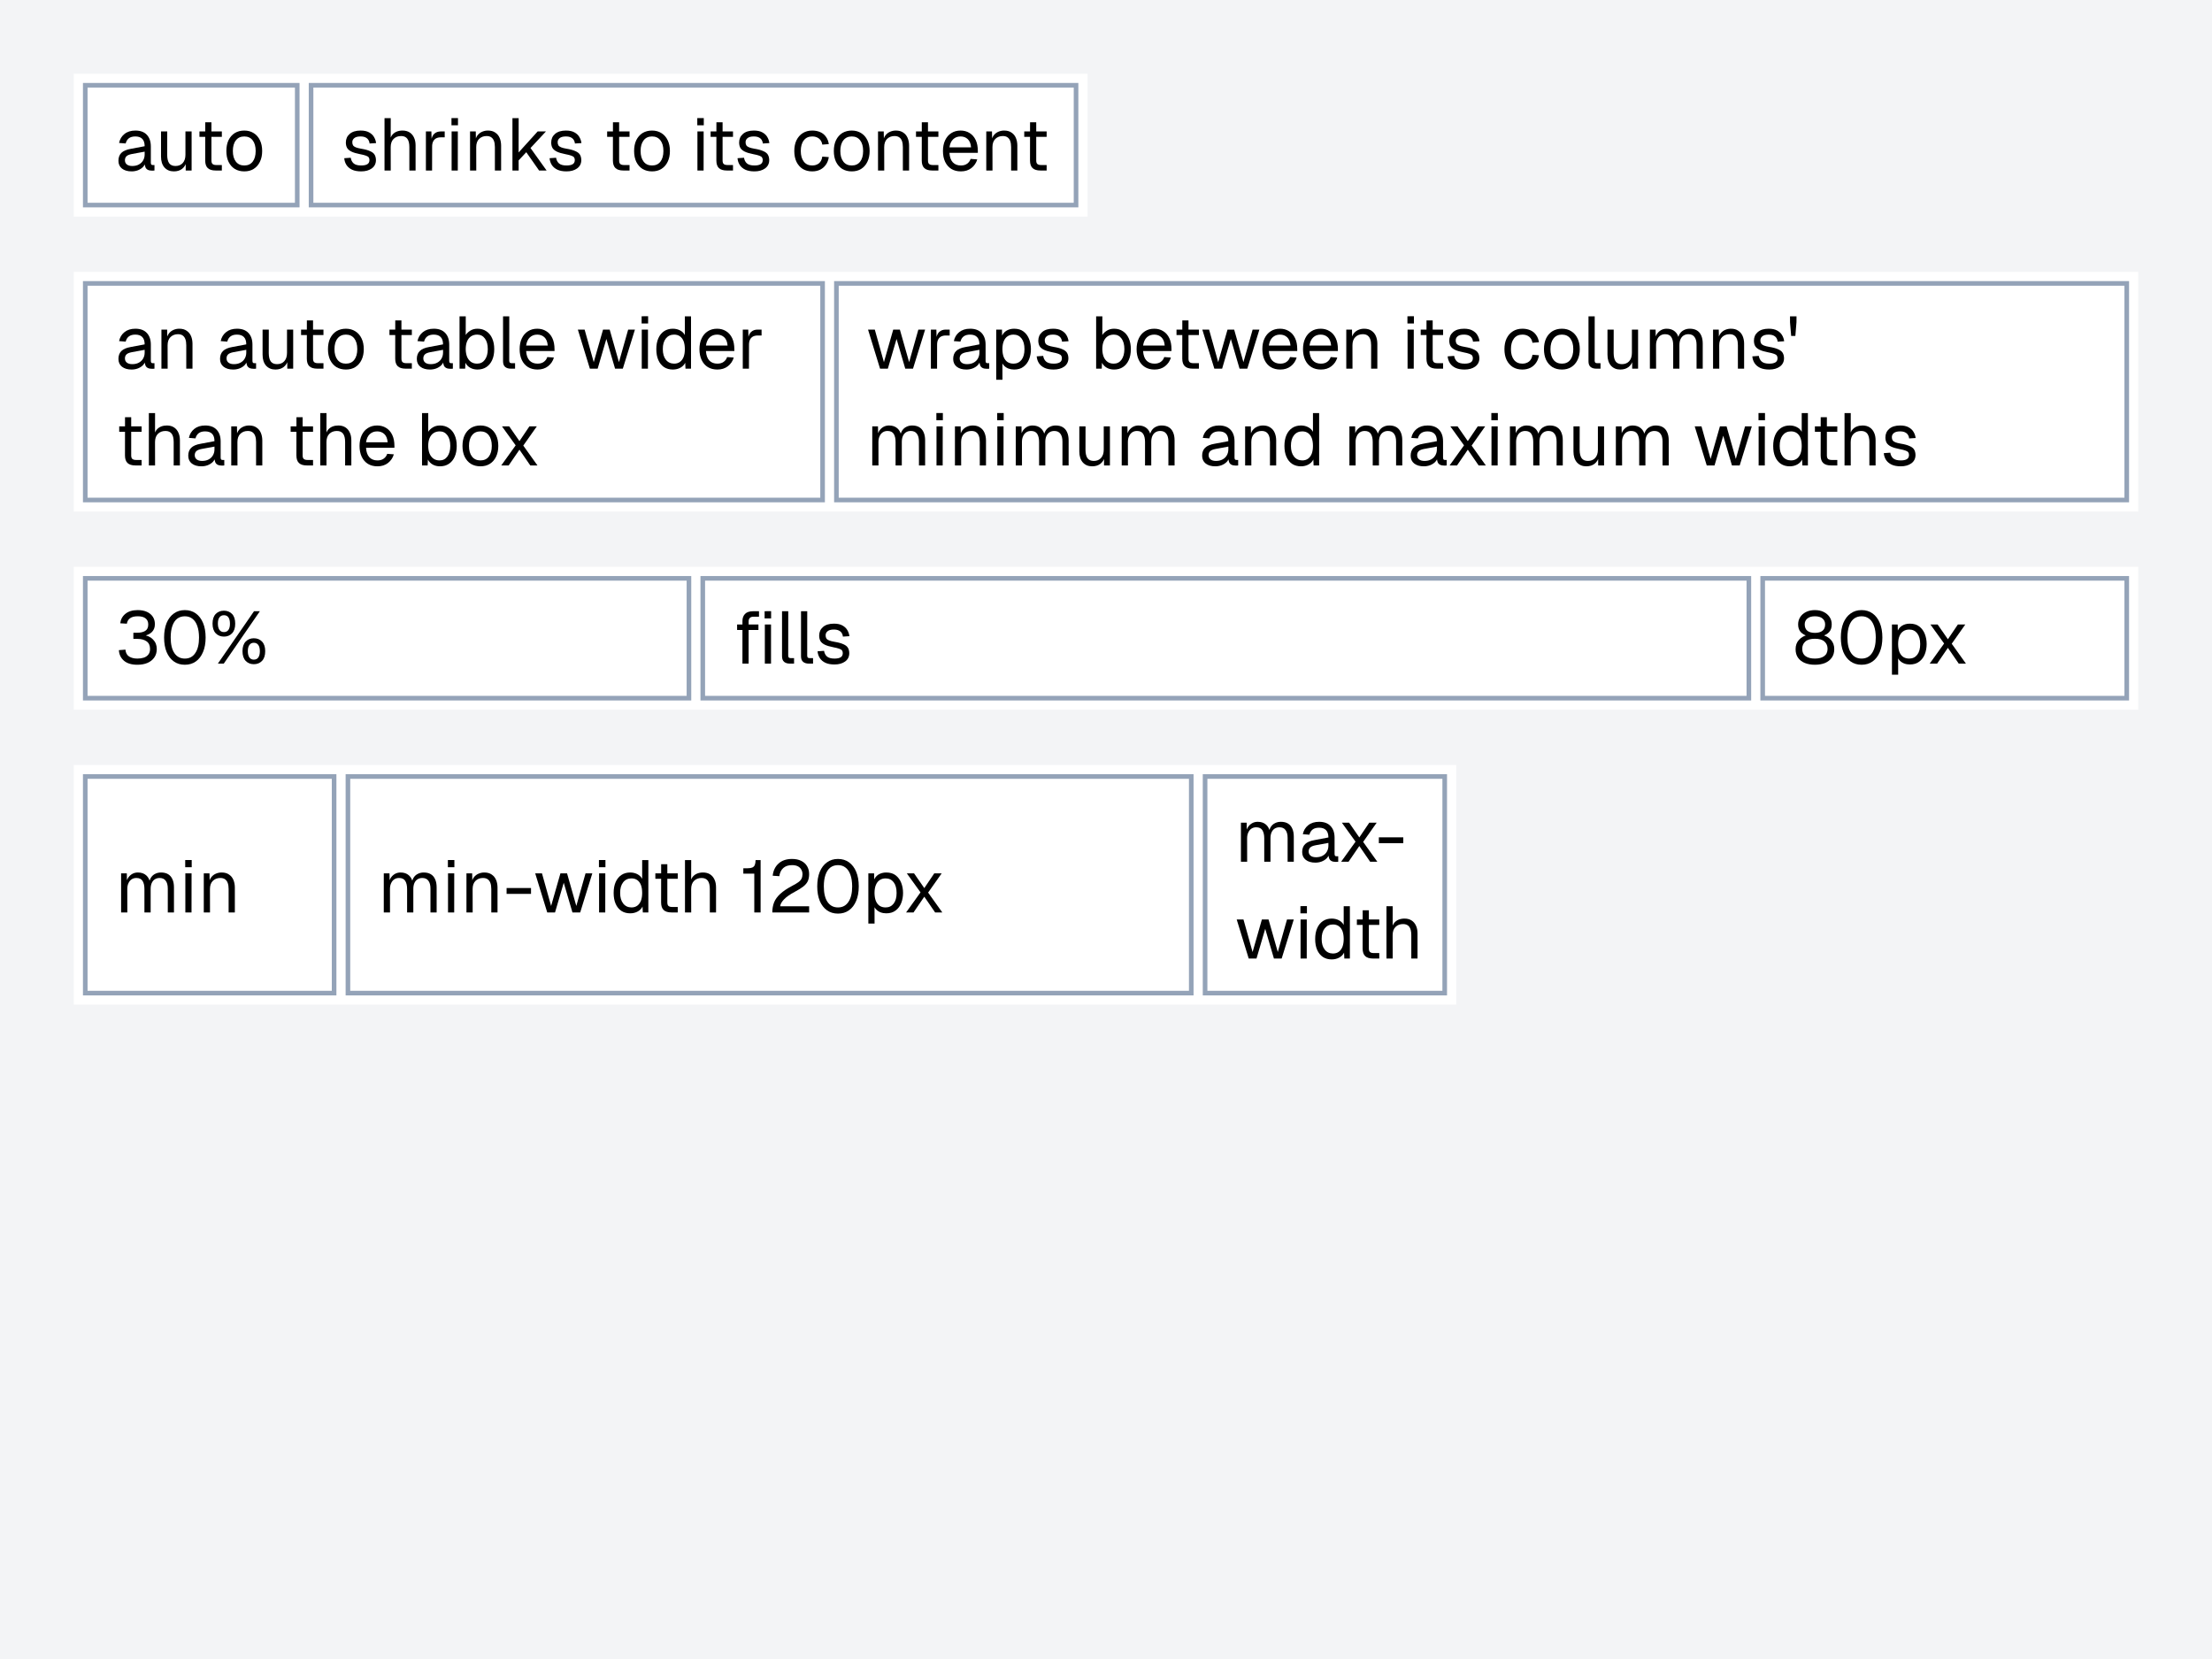
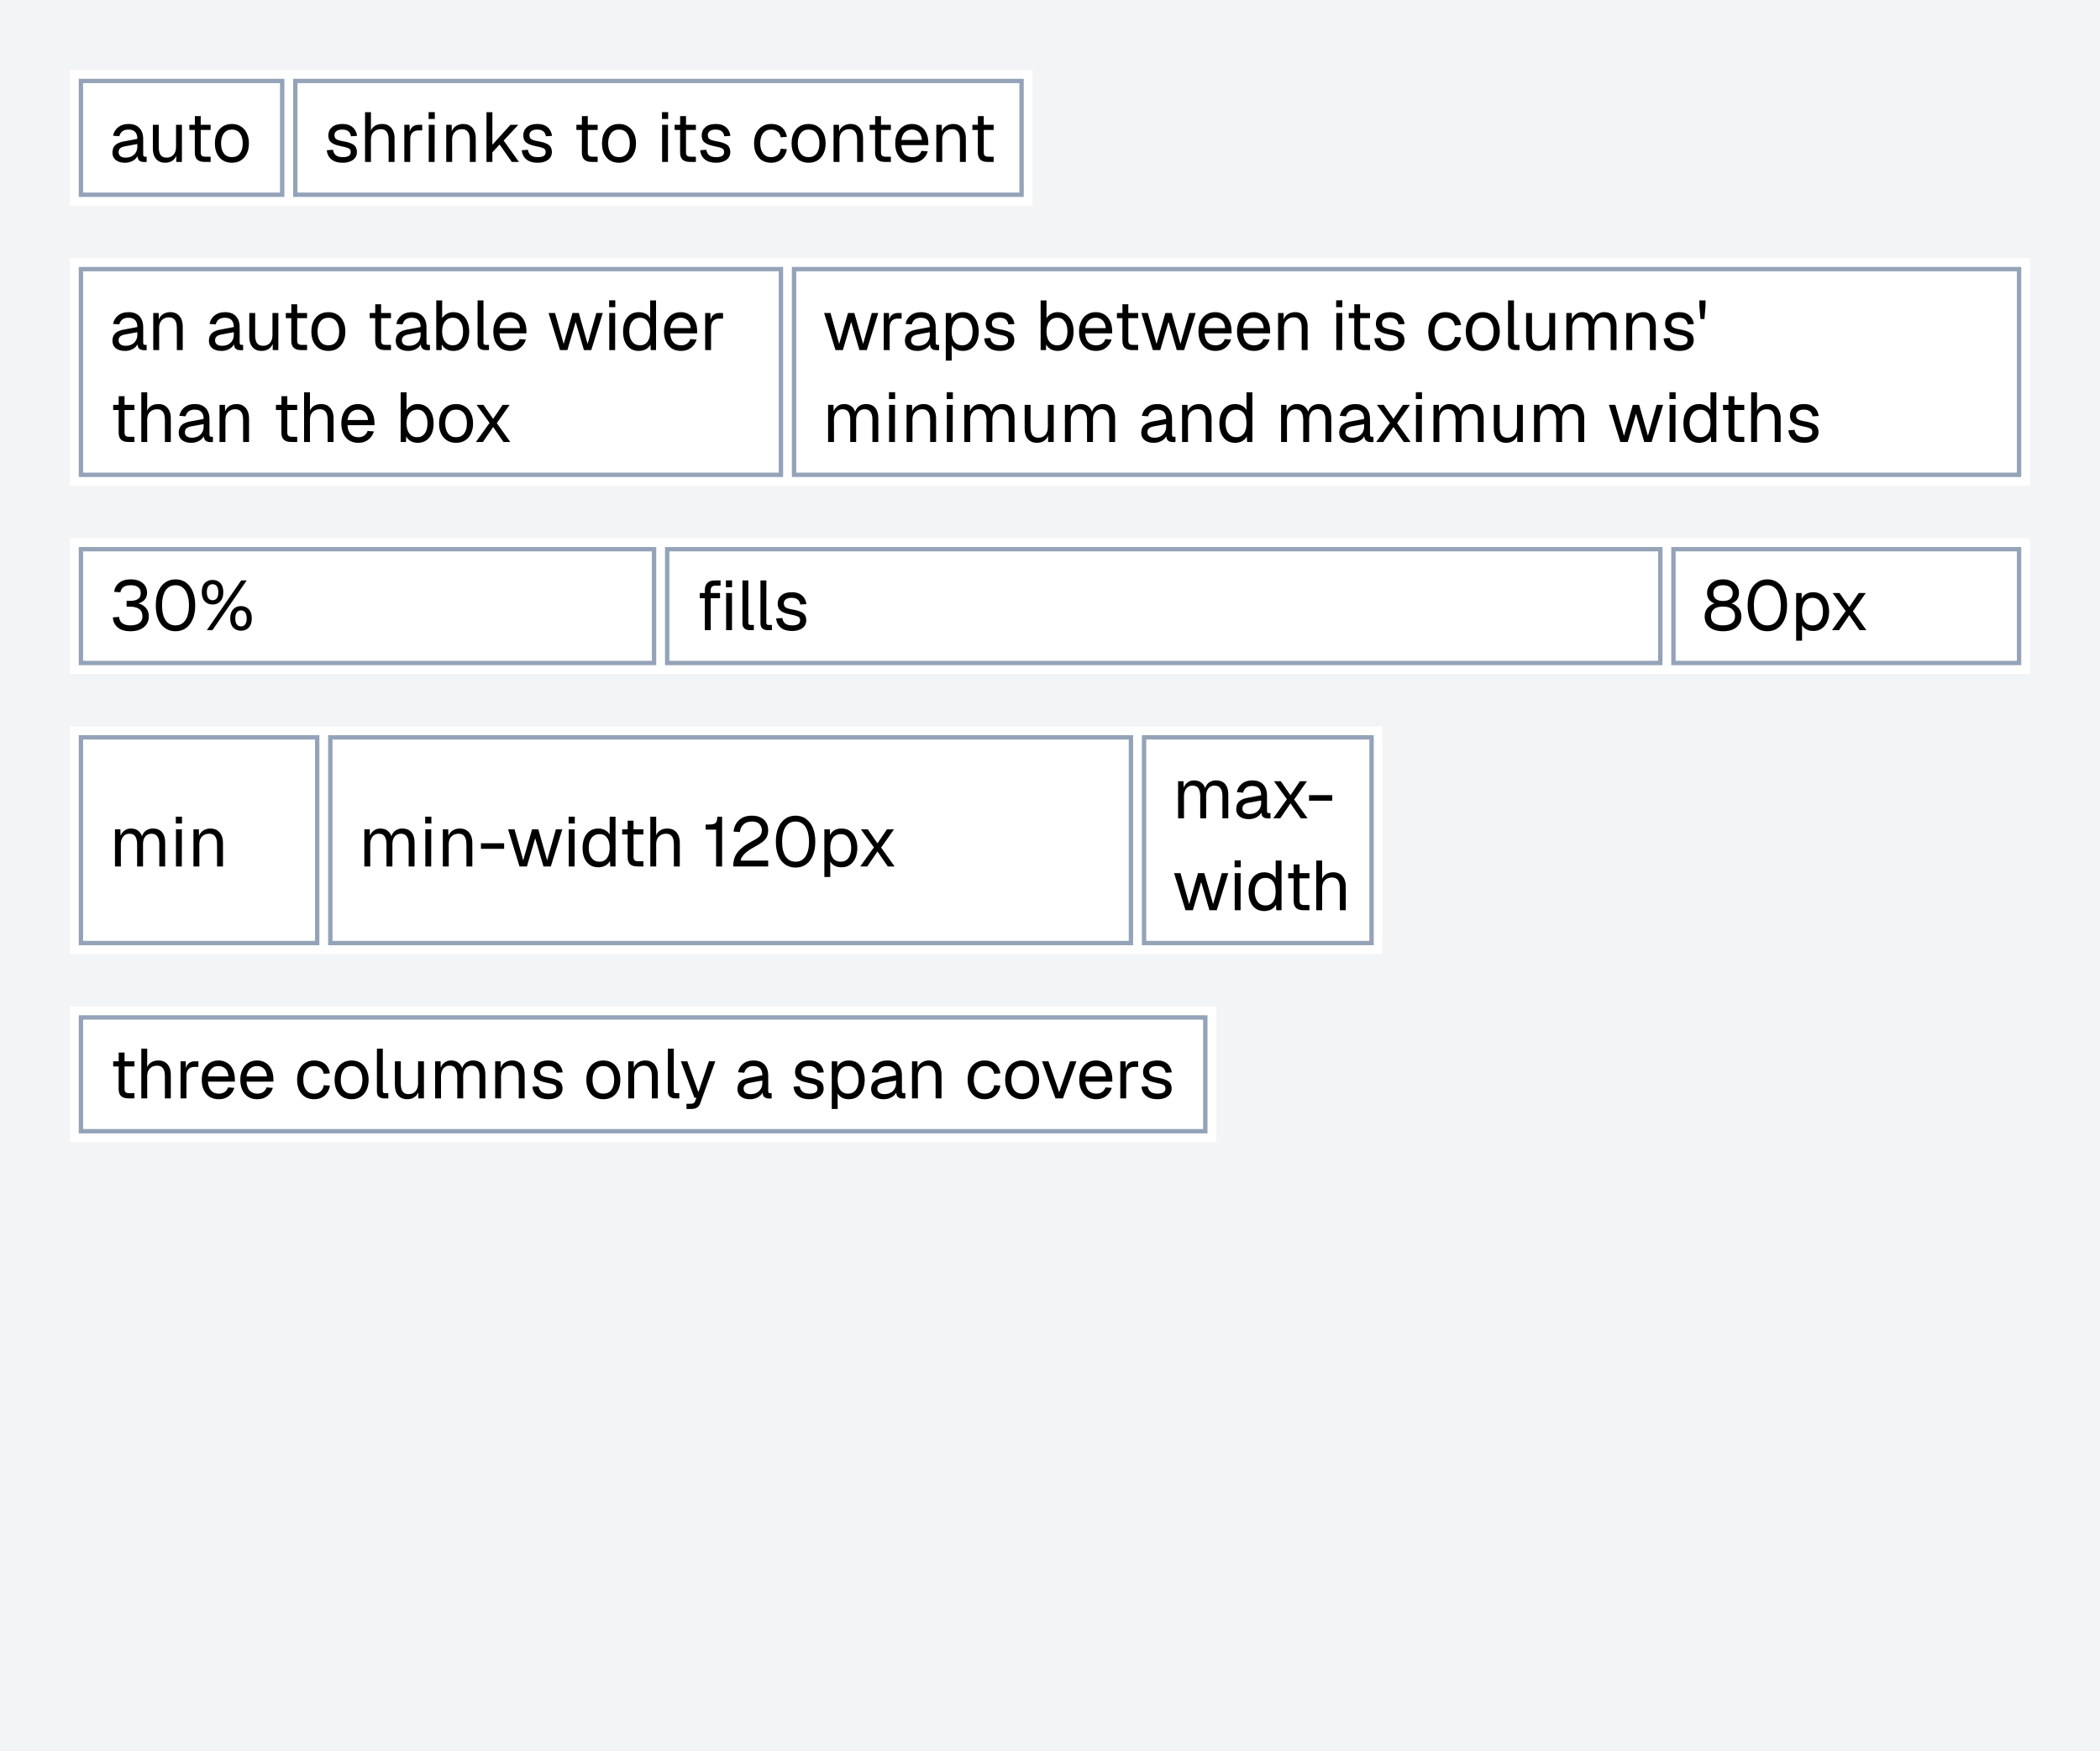
- <svg xmlns="http://www.w3.org/2000/svg" width="480" height="360" viewBox="0 0 480 360">
-   <rect x="0" y="0" width="480" height="360" fill="#f3f4f6" />
+ <svg xmlns="http://www.w3.org/2000/svg" width="480" height="400" viewBox="0 0 480 400">
+   <rect x="0" y="0" width="480" height="400" fill="#f3f4f6" />
  <rect x="16" y="16" width="220" height="31" fill="#fff" />
  <rect x="16" y="59" width="448" height="52" fill="#fff" />
  <rect x="16" y="123" width="448" height="31" fill="#fff" />
  <rect x="16" y="166" width="300" height="52" fill="#fff" />
+   <rect x="16" y="230" width="262" height="31" fill="#fff" />
  <path d="M18 18h47v27h-47v-27Zm1 1h45v25h-45v-25Z" fill="#94a3b8" fill-rule="evenodd" />
  <g fill="#000">
    <use href="#g0" x="25" y="37" />
    <use href="#g1" x="33.66" y="37" />
    <use href="#g2" x="42.41" y="37" />
    <use href="#g3" x="48.42" y="37" />
  </g>
  <path d="M67 18h167v27h-167v-27Zm1 1h165v25h-165v-25Z" fill="#94a3b8" fill-rule="evenodd" />
  <g fill="#000">
    <use href="#g4" x="74" y="37" />
    <use href="#g5" x="82.16" y="37" />
    <use href="#g6" x="91.14" y="37" />
    <use href="#g7" x="96.72" y="37" />
    <use href="#g8" x="100.72" y="37" />
    <use href="#g9" x="109.92" y="37" />
    <use href="#g4" x="118.56" y="37" />
    <use href="#g2" x="130.88" y="37" />
    <use href="#g3" x="136.9" y="37" />
    <use href="#g7" x="150.06" y="37" />
    <use href="#g2" x="153.33" y="37" />
    <use href="#g4" x="159.34" y="37" />
    <use href="#g10" x="171.66" y="37" />
    <use href="#g3" x="180.24" y="37" />
    <use href="#g8" x="189.25" y="37" />
    <use href="#g2" x="197.9" y="37" />
    <use href="#g11" x="203.92" y="37" />
    <use href="#g8" x="212.74" y="37" />
    <use href="#g2" x="221.39" y="37" />
  </g>
  <path d="M18 61h161v48h-161v-48Zm1 1h159v46h-159v-46Z" fill="#94a3b8" fill-rule="evenodd" />
  <g fill="#000">
    <use href="#g0" x="25" y="80" />
    <use href="#g8" x="33.75" y="80" />
    <use href="#g0" x="47.05" y="80" />
    <use href="#g1" x="55.7" y="80" />
    <use href="#g2" x="64.46" y="80" />
    <use href="#g3" x="70.47" y="80" />
    <use href="#g2" x="83.64" y="80" />
    <use href="#g0" x="89.75" y="80" />
    <use href="#g12" x="98.44" y="80" />
    <use href="#g13" x="107.88" y="80" />
    <use href="#g11" x="112.06" y="80" />
    <use href="#g14" x="125.03" y="80" />
    <use href="#g7" x="137.98" y="80" />
    <use href="#g15" x="141.72" y="80" />
    <use href="#g11" x="151.08" y="80" />
    <use href="#g6" x="159.9" y="80" />
  </g>
  <g fill="#000">
    <use href="#g2" x="25" y="101" />
    <use href="#g5" x="31.02" y="101" />
    <use href="#g0" x="40.15" y="101" />
    <use href="#g8" x="48.9" y="101" />
    <use href="#g2" x="62.2" y="101" />
    <use href="#g5" x="68.22" y="101" />
    <use href="#g11" x="77.32" y="101" />
    <use href="#g12" x="90.3" y="101" />
    <use href="#g3" x="99.66" y="101" />
    <use href="#g16" x="108.02" y="101" />
  </g>
  <path d="M181 61h281v48h-281v-48Zm1 1h279v46h-279v-46Z" fill="#94a3b8" fill-rule="evenodd" />
  <g fill="#000">
    <use href="#g14" x="188" y="80" />
    <use href="#g6" x="200.72" y="80" />
    <use href="#g0" x="206.14" y="80" />
    <use href="#g17" x="214.9" y="80" />
    <use href="#g4" x="224.26" y="80" />
    <use href="#g12" x="236.58" y="80" />
    <use href="#g11" x="245.94" y="80" />
    <use href="#g2" x="254.43" y="80" />
    <use href="#g14" x="260.54" y="80" />
    <use href="#g11" x="273.23" y="80" />
    <use href="#g11" x="282.05" y="80" />
    <use href="#g8" x="290.86" y="80" />
    <use href="#g7" x="304.16" y="80" />
    <use href="#g2" x="307.42" y="80" />
    <use href="#g4" x="313.44" y="80" />
    <use href="#g10" x="325.76" y="80" />
    <use href="#g3" x="334.34" y="80" />
    <use href="#g13" x="343.42" y="80" />
    <use href="#g1" x="347.54" y="80" />
    <use href="#g18" x="356.74" y="80" />
    <use href="#g8" x="370.45" y="80" />
    <use href="#g4" x="379.55" y="80" />
    <use href="#g19" x="387.71" y="80" />
  </g>
  <g fill="#000">
    <use href="#g18" x="188" y="101" />
    <use href="#g7" x="201.94" y="101" />
    <use href="#g8" x="205.94" y="101" />
    <use href="#g7" x="215.14" y="101" />
    <use href="#g18" x="219.14" y="101" />
    <use href="#g1" x="232.93" y="101" />
    <use href="#g18" x="242.13" y="101" />
    <use href="#g0" x="260.16" y="101" />
    <use href="#g8" x="268.91" y="101" />
    <use href="#g15" x="278.02" y="101" />
    <use href="#g18" x="291.54" y="101" />
    <use href="#g0" x="305.41" y="101" />
    <use href="#g16" x="313.81" y="101" />
    <use href="#g7" x="322.37" y="101" />
    <use href="#g18" x="326.37" y="101" />
    <use href="#g1" x="340.16" y="101" />
    <use href="#g18" x="349.36" y="101" />
    <use href="#g14" x="367.39" y="101" />
    <use href="#g7" x="380.34" y="101" />
    <use href="#g15" x="384.08" y="101" />
    <use href="#g2" x="392.96" y="101" />
    <use href="#g5" x="398.98" y="101" />
    <use href="#g4" x="408.08" y="101" />
  </g>
  <path d="M18 125h132v27h-132v-27Zm1 1h130v25h-130v-25Z" fill="#94a3b8" fill-rule="evenodd" />
  <g fill="#000">
    <use href="#g20" x="25" y="144" />
    <use href="#g21" x="34.81" y="144" />
    <use href="#g22" x="45.42" y="144" />
  </g>
  <path d="M152 125h228v27h-228v-27Zm1 1h226v25h-226v-25Z" fill="#94a3b8" fill-rule="evenodd" />
  <g fill="#000">
    <use href="#g23" x="159" y="144" />
    <use href="#g13" x="168.42" y="144" />
    <use href="#g13" x="172.54" y="144" />
    <use href="#g4" x="176.71" y="144" />
  </g>
  <path d="M382 125h80v27h-80v-27Zm1 1h78v25h-78v-25Z" fill="#94a3b8" fill-rule="evenodd" />
  <g fill="#000">
    <use href="#g24" x="389" y="144" />
    <use href="#g21" x="398.66" y="144" />
    <use href="#g17" x="409.27" y="144" />
    <use href="#g16" x="417.99" y="144" />
  </g>
  <path d="M18 168h55v48h-55v-48Zm1 1h53v46h-53v-46Z" fill="#94a3b8" fill-rule="evenodd" />
  <g fill="#000">
    <use href="#g18" x="25" y="198" />
    <use href="#g7" x="38.94" y="198" />
    <use href="#g8" x="42.94" y="198" />
  </g>
  <path d="M75 168h184v48h-184v-48Zm1 1h182v46h-182v-46Z" fill="#94a3b8" fill-rule="evenodd" />
  <g fill="#000">
    <use href="#g18" x="82" y="198" />
    <use href="#g7" x="95.94" y="198" />
    <use href="#g8" x="99.94" y="198" />
    <use href="#g25" x="109.23" y="198" />
    <use href="#g14" x="115.78" y="198" />
    <use href="#g7" x="128.72" y="198" />
    <use href="#g15" x="132.46" y="198" />
    <use href="#g2" x="141.34" y="198" />
    <use href="#g5" x="147.36" y="198" />
    <use href="#g26" x="160.66" y="198" />
    <use href="#g27" x="166.64" y="198" />
    <use href="#g21" x="176.54" y="198" />
    <use href="#g17" x="187.15" y="198" />
    <use href="#g16" x="195.87" y="198" />
  </g>
  <path d="M261 168h53v48h-53v-48Zm1 1h51v46h-51v-46Z" fill="#94a3b8" fill-rule="evenodd" />
  <g fill="#000">
    <use href="#g18" x="268" y="187" />
    <use href="#g0" x="281.87" y="187" />
    <use href="#g16" x="290.27" y="187" />
    <use href="#g25" x="298.51" y="187" />
  </g>
  <g fill="#000">
    <use href="#g14" x="268" y="208" />
    <use href="#g7" x="280.94" y="208" />
    <use href="#g15" x="284.69" y="208" />
    <use href="#g2" x="293.57" y="208" />
    <use href="#g5" x="299.58" y="208" />
+   </g>
+   <path d="M18 232h258v27h-258v-27Zm1 1h256v25h-256v-25Z" fill="#94a3b8" fill-rule="evenodd" />
+   <g fill="#000">
+     <use href="#g2" x="25" y="251" />
+     <use href="#g5" x="31.02" y="251" />
+     <use href="#g6" x="39.99" y="251" />
+     <use href="#g11" x="45.42" y="251" />
+     <use href="#g11" x="54.23" y="251" />
+     <use href="#g10" x="67.21" y="251" />
+     <use href="#g3" x="75.78" y="251" />
+     <use href="#g13" x="84.87" y="251" />
+     <use href="#g1" x="88.98" y="251" />
+     <use href="#g18" x="98.18" y="251" />
+     <use href="#g8" x="111.9" y="251" />
+     <use href="#g4" x="121" y="251" />
+     <use href="#g3" x="133.32" y="251" />
+     <use href="#g8" x="142.33" y="251" />
+     <use href="#g13" x="151.38" y="251" />
+     <use href="#g28" x="155.27" y="251" />
+     <use href="#g0" x="167.86" y="251" />
+     <use href="#g4" x="180.68" y="251" />
+     <use href="#g17" x="188.84" y="251" />
+     <use href="#g0" x="198.42" y="251" />
+     <use href="#g8" x="207.18" y="251" />
+     <use href="#g10" x="220.47" y="251" />
+     <use href="#g3" x="229.05" y="251" />
+     <use href="#g29" x="237.82" y="251" />
+     <use href="#g11" x="245.98" y="251" />
+     <use href="#g6" x="254.79" y="251" />
+     <use href="#g4" x="260.22" y="251" />
  </g>
  <defs>
    <path id="g0" d="M3.56.19q-1.31 0-2.09-.61-.77-.61-.77-1.69 0-1.09.64-1.72t2.03-.87l3.02-.57q0-1.07-.51-1.59-.51-.53-1.51-.53-.89 0-1.4.39t-.7 1.13l-1.43-.11q.25-1.21 1.16-1.94.92-.75 2.38-.75 1.62 0 2.48.92.87.92.87 2.53v3.5q0 .3.1.42t.34.11h.35v1.19q-.07.02-.22.02-.14.01-.3.01-.58 0-.94-.19t-.51-.57q-.16-.4-.16-1.04l.16.04q-.11.54-.55 1-.44.43-1.08.68-.64.24-1.36.24Zm.14-1.17q.85 0 1.44-.33.61-.33.92-.89.33-.58.33-1.28v-.61l-2.77.51q-.85.16-1.18.49t-.33.86q0 .59.42.92t1.17.33Z" />
    <path id="g1" d="M4.06.19q-1.26 0-2.03-.85-.75-.86-.75-2.37v-5.45h1.35l-.01 5.09q.01 1.23.44 1.83.44.58 1.36.58 1 0 1.58-.65t.58-1.79v-5.06h1.34v8.48h-1.28v-2.09l.2.11q-.25 1.04-.97 1.61-.71.56-1.81.56Z" />
    <path id="g2" d="M4.39 0q-1.16 0-1.72-.53-.55-.53-.55-1.64l.01-8.3h1.34v8.27q0 .58.25.79.26.22.8.22h1.21v1.19Zm-3.52-7.3v-1.18h4.86v1.18Z" />
    <path id="g3" d="M4.59.19q-1.17 0-2.06-.53-.87-.55-1.36-1.55-.47-1-.47-2.34 0-1.36.47-2.35.49-1 1.36-1.55.89-.54 2.06-.54t2.03.55q.88.54 1.36 1.54.49.99.49 2.35 0 1.34-.49 2.34-.48 1-1.36 1.55-.85.53-2.03.53Zm0-1.28q1.18 0 1.82-.83.65-.85.65-2.31 0-1.49-.65-2.32-.64-.84-1.82-.84-1.17 0-1.82.84-.66.83-.66 2.32 0 1.46.66 2.31.65.83 1.82.83Z" />
    <path id="g4" d="M4.38.19q-1.18 0-1.97-.36-.8-.38-1.22-1.02-.42-.65-.49-1.48l1.41-.1q.12.77.62 1.22.52.46 1.65.46.85 0 1.32-.27.47-.28.47-.91 0-.34-.15-.56-.14-.23-.6-.39-.45-.17-1.31-.33-1.19-.23-1.86-.56-.67-.34-.94-.81-.26-.49-.26-1.16 0-1.14.83-1.86.84-.73 2.37-.73 1.13 0 1.83.39.72.39 1.08 1.01.37.63.45 1.32l-1.41.09q-.03-.39-.23-.73-.2-.36-.63-.58-.42-.22-1.12-.22-.91 0-1.34.36-.43.34-.43.89 0 .41.16.67.17.27.59.44t1.17.3q1.24.2 1.94.53.72.31.99.79t.28 1.14q0 1.16-.91 1.82-.89.64-2.3.64Z" />
    <path id="g5" d="M1.28 0v-11.36h1.35l-.01 4.75-.15-.03q.15-.7.53-1.14.39-.45.95-.67t1.24-.22q.9 0 1.53.4.64.41.97 1.15.33.71.33 1.67v5.45h-1.35v-5.08q0-1.22-.44-1.81t-1.34-.59q-1.01 0-1.64.62t-.63 1.8l.01 5.06Z" />
    <path id="g6" d="M1.28 0v-8.48h1.19l.06 2.14-.12-.05q.15-1.08.68-1.58.54-.51 1.44-.51h.83v1.28h-.81q-.64 0-1.07.23-.42.24-.64.69t-.21 1.16l-.01 5.12Z" />
    <path id="g7" d="M1.28 0v-8.48h1.35l-.01 8.48Zm-.03-9.81v-1.56l1.41-.01v1.57Z" />
    <path id="g8" d="M1.28 0v-8.48h1.24l.04 2.17-.15-.16q.15-.75.54-1.23.41-.49.97-.72.58-.25 1.24-.25.97 0 1.59.44.64.42.95 1.15t.32 1.63v5.45h-1.35v-5.08q0-.78-.19-1.31t-.59-.81q-.39-.28-1.03-.28-.97 0-1.61.62-.63.61-.63 1.78l.01 5.08Z" />
    <path id="g9" d="M1.28 0v-11.36h1.35l-.01 7.44 4.13-4.56h1.8l-3.35 3.6 3.49 4.88h-1.63l-2.78-3.97-1.66 1.77.01 2.2Z" />
    <path id="g10" d="M4.59.19q-1.18 0-2.06-.53-.87-.55-1.36-1.55-.47-1-.47-2.34t.47-2.33q.49-1 1.36-1.55.88-.56 2.06-.56.97 0 1.74.34t1.23 1q.49.66.63 1.6l-1.41.11q-.14-.86-.73-1.32t-1.46-.45q-1.17 0-1.82.84-.66.83-.66 2.32 0 1.46.66 2.31.65.83 1.82.83.86 0 1.46-.47.59-.49.73-1.46l1.41.11q-.14.94-.63 1.64-.47.69-1.23 1.08-.77.38-1.74.38Z" />
    <path id="g11" d="M4.59.19q-1.2 0-2.07-.53-.88-.55-1.35-1.55t-.47-2.34.47-2.33q.47-1 1.33-1.55.86-.56 2.03-.56 1.09 0 1.94.53.86.52 1.33 1.52.47.98.47 2.4v.39h-6.16q.08 1.36.72 2.05.65.69 1.76.69.83 0 1.36-.39.55-.4.75-1.04l1.44.11q-.33 1.14-1.27 1.88-.93.72-2.28.72Zm-2.48-5.21h4.69q-.1-1.21-.72-1.79t-1.55-.58q-.98 0-1.62.61-.63.59-.8 1.76Z" />
    <path id="g12" d="M5.17.19q-.89 0-1.58-.39t-1.04-1.08l-.05 1.28h-1.22v-11.36h1.35l-.01 4.06q.32-.53.99-.95t1.56-.42q1.11 0 1.92.55.83.54 1.27 1.54.45.99.45 2.35t-.45 2.36q-.44.98-1.27 1.53-.81.53-1.92.53Zm-.08-1.28q1.07 0 1.69-.85t.63-2.29q0-1.49-.63-2.32-.62-.84-1.66-.84-.78 0-1.34.37t-.86 1.08-.3 1.71q.01.95.3 1.67.3.7.85 1.09.54.38 1.32.38Z" />
    <path id="g13" d="M2.94 0q-.74 0-1.21-.38-.45-.39-.45-1.21v-9.77h1.35l-.01 9.64q.01.27.13.41.14.12.41.12h.73v1.19Z" />
    <path id="g14" d="M2.97 0l-2.61-8.48h1.47l1.98 7.07 2.02-7.07h1.44l2.01 7.07 2-7.07h1.47l-2.63 8.48h-1.68l-1.89-6.45-1.89 6.45Z" />
    <path id="g15" d="M4.28.19q-1.09 0-1.91-.53-.81-.55-1.24-1.54t-.43-2.35.43-2.35 1.25-1.55q.81-.54 1.9-.54.86 0 1.56.36t1.05 1.01v-4.06h1.34v11.36h-1.2l-.06-1.28q-.34.69-1.06 1.08t-1.63.39Zm.28-1.28q.75 0 1.27-.38t.8-1.09q.26-.72.26-1.67 0-1-.26-1.71-.27-.7-.8-1.08-.52-.37-1.27-.37-1.12 0-1.79.84t-.66 2.32q0 1.45.66 2.29t1.79.85Z" />
    <path id="g16" d="M.75 0l3.13-4.36-2.97-4.12h1.57l2.22 3.2 2.16-3.2h1.61l-2.94 4.17 3.08 4.31h-1.56l-2.35-3.42-2.34 3.42Z" />
    <path id="g17" d="M1.28 2.41v-10.89h1.25l.03 1.82-.18-.09q.31-.95 1.04-1.44.75-.48 1.74-.48 1.26 0 2.06.62.81.63 1.2 1.64t.39 2.18q0 1.15-.39 2.17-.39 1-1.2 1.62-.8.63-2.06.63-.66 0-1.24-.22-.56-.22-.95-.63t-.53-.93l.18-.24.01 4.24Zm3.75-3.5q1.09 0 1.74-.83.64-.83.64-2.31 0-1.5-.64-2.33t-1.74-.83q-.75 0-1.28.36-.53.34-.83 1.05-.3.7-.3 1.75.01 1.03.29 1.73.29.7.82 1.06.55.35 1.3.35Z" />
    <path id="g18" d="M1.28 0v-8.48h1.24l.04 2.14-.18-.07q.14-.7.49-1.2.36-.5.88-.78.53-.28 1.17-.28 1.11 0 1.8.61.7.61.87 1.69l-.25-.02q.13-.74.47-1.24t.89-.76q.55-.28 1.25-.28.91 0 1.53.37t.94 1.1q.33.72.33 1.75v5.45h-1.34v-5.17q0-1.14-.46-1.72-.43-.59-1.32-.59-.58 0-1.04.29-.43.28-.67.82-.23.53-.23 1.29v5.08h-1.35v-5.08q0-1.12-.4-1.76t-1.35-.64q-.59 0-1.03.29t-.68.83q-.26.53-.26 1.28l.01 5.08Z" />
    <path id="g19" d="M.97-7.11l-.25-2.97v-1.28h1.41l-.01 1.28-.24 2.97Z" />
    <path id="g20" d="M4.81.25q-1.89 0-2.92-.88-1.02-.89-1.09-2.29l1.42-.11q.09 1.05.81 1.5.72.44 1.78.44.74 0 1.36-.19.63-.2 1-.66.39-.47.39-1.23 0-1.13-.75-1.66t-1.98-.53h-.89v-1.34h.89q1.01 0 1.67-.39.67-.41.67-1.39 0-.88-.58-1.33-.56-.46-1.7-.46-1.11 0-1.69.44-.56.42-.67 1.17l-1.44-.09q.16-1.28 1.13-2.06.98-.8 2.67-.8 1.16 0 1.99.38t1.28 1.06.45 1.62q0 1.07-.67 1.72-.66.64-1.96.88v-.28q1.4.15 2.21.98.83.83.83 2.08 0 1.09-.55 1.86-.53.76-1.49 1.17-.93.39-2.17.39Z" />
    <path id="g21" d="M5.3.25q-1.38 0-2.39-.72t-1.57-2.05q-.54-1.32-.54-3.14t.54-3.15q.57-1.35 1.57-2.06 1.01-.74 2.39-.74t2.39.73 1.56 2.05q.56 1.33.56 3.17 0 1.82-.56 3.14-.55 1.33-1.56 2.05t-2.39.72Zm0-1.34q1.47 0 2.26-1.19.82-1.19.82-3.38-.01-1.48-.38-2.51-.36-1.03-1.05-1.56-.67-.54-1.65-.54t-1.68.54q-.67.53-1.03 1.56t-.36 2.51q0 2.19.8 3.38.81 1.19 2.27 1.19Z" />
    <path id="g22" d="M3.17-5.86q-1.08 0-1.78-.72-.69-.73-.69-2.09 0-1.38.69-2.1.7-.71 1.78-.71t1.77.71q.68.72.68 2.1.01 1.36-.68 2.09t-1.77.72Zm0-.98q.66 0 .99-.49t.32-1.34q0-.86-.32-1.35-.33-.48-.99-.48-.64 0-.98.48t-.33 1.35q0 .86.33 1.34.34.49.98.49Zm6.49 6.97q-1.07 0-1.77-.72-.69-.74-.69-2.1 0-1.37.69-2.09.7-.72 1.77-.72 1.09 0 1.78.72t.69 2.09-.69 2.1q-.69.72-1.78.72Zm0-.99q.65 0 .98-.48t.33-1.35q0-.86-.33-1.34t-.98-.49q-.63 0-.97.49t-.33 1.34q0 .86.33 1.35.34.48.97.48Zm-7.8.86 7.84-11.36h1.27l-7.83 11.36Z" />
    <path id="g23" d="M2.11 0v-9.25q0-.94.55-1.52t1.7-.59h1.34v1.19h-1.25q-.5 0-.75.28-.25.27-.25.73v9.16Zm-1.16-7.3v-1.18h4.63v1.18Zm6.02 7.3v-8.48h1.34v8.48Zm-.05-9.81v-1.56l1.41-.01v1.57Z" />
    <path id="g24" d="M4.83.25q-1.22 0-2.17-.38t-1.49-1.14q-.53-.75-.53-1.86 0-1.23.74-2.03.73-.81 1.95-1.09l.03.31q-.97-.26-1.58-.87-.59-.63-.59-1.69 0-.89.45-1.59t1.27-1.11 1.92-.41 1.92.41 1.28 1.11.45 1.59q0 1.06-.59 1.69-.59.61-1.59.87l.04-.31q1.22.28 1.96 1.09t.73 2.03q0 1.11-.55 1.86-.53.75-1.48 1.15-.94.37-2.17.37Zm0-1.34q1.26 0 2-.52t.75-1.59q0-.99-.67-1.58-.66-.61-2.08-.61-1.41 0-2.08.61-.67.59-.67 1.58 0 1.08.73 1.59.75.52 2.02.52Zm0-5.58q1.06 0 1.64-.45t.58-1.38q0-.81-.57-1.28-.56-.49-1.65-.49-1.06 0-1.64.49-.57.47-.57 1.28.01.92.58 1.38.58.45 1.63.45Z" />
    <path id="g25" d="M.7-4.03v-1.27h5.3v1.27Z" />
    <path id="g26" d="M3.02 0v-8.42h-2.38v-1.17h.95q.63 0 1-.16.38-.17.54-.55t.17-1.06h1.09v11.36Z" />
    <path id="g27" d="M.95 0q0-1.2.38-2.17t1.33-1.85 2.65-1.78q.78-.4 1.27-.75t.7-.76.22-.97q0-.6-.27-1.03-.25-.46-.75-.71t-1.25-.25q-1.2 0-1.9.63-.69.61-.86 1.77l-1.44-.1q.19-1.66 1.27-2.64 1.09-1 2.93-1 1.18 0 2 .42.83.41 1.27 1.16.44.73.44 1.72 0 .86-.28 1.5-.28.62-.97 1.17-.67.53-1.86 1.16-1.55.82-2.35 1.65-.78.83-.82 1.49h6.28v1.34Z" />
+     <path id="g28" d="M1.64 2.41v-1.19h.99q.45 0 .65-.14.22-.14.33-.44l.31-.8h-.47l-3.09-8.32h1.47l2.53 7.07 2.41-7.07h1.46l-3.43 9.56q-.24.69-.72 1-.49.33-1.33.33Z" />
+     <path id="g29" d="M3.44 0l-3.08-8.48h1.47l2.45 7.1 2.47-7.1h1.47l-3.08 8.48Z" />
  </defs>
</svg>
